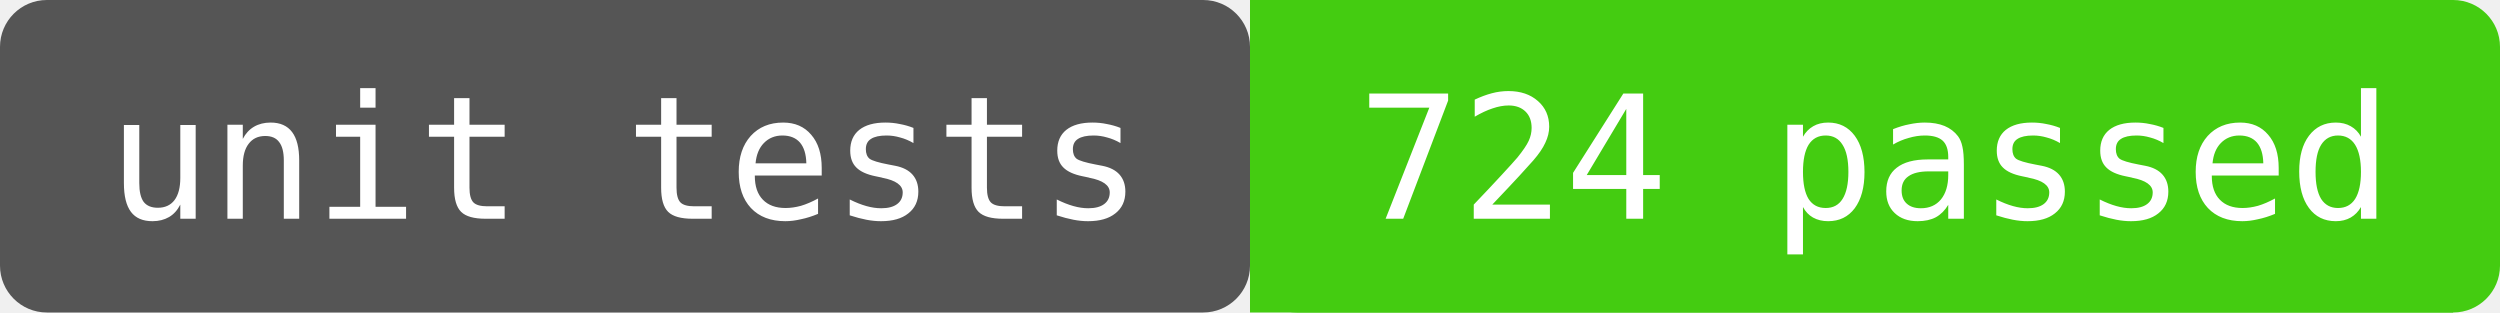
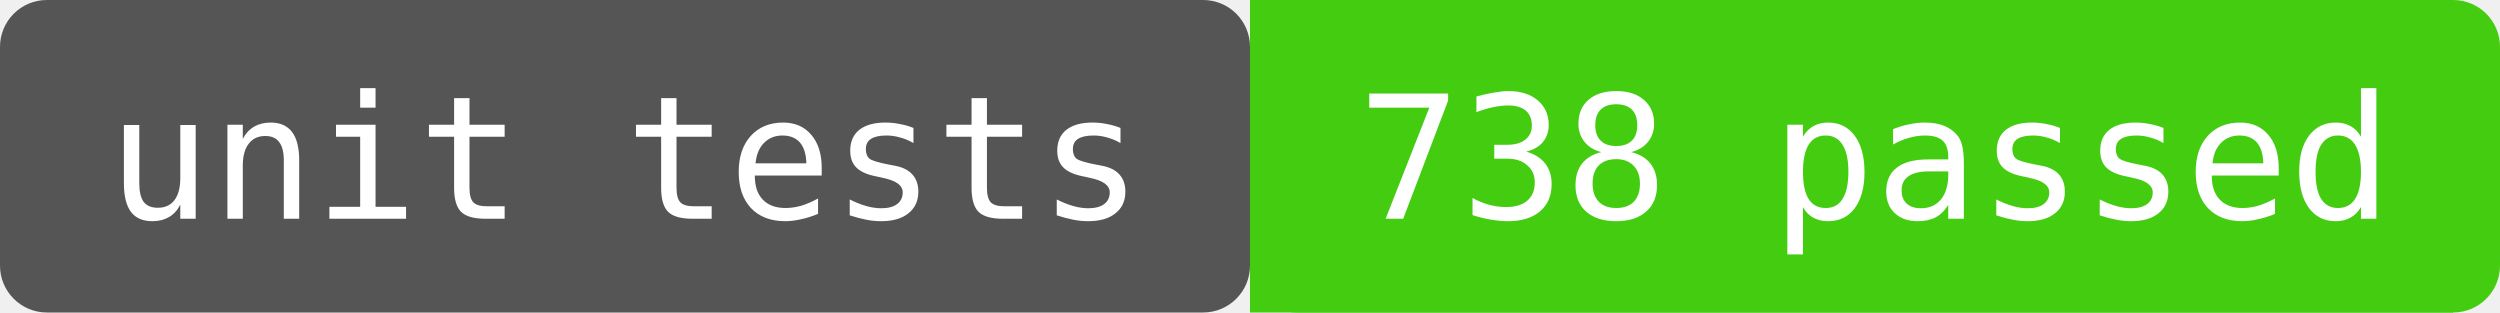
- <svg xmlns="http://www.w3.org/2000/svg" width="160" height="20" viewBox="0 0 160 20" role="img" aria-label="unit tests: 724 passed">
+ <svg xmlns="http://www.w3.org/2000/svg" width="160" height="20" viewBox="0 0 160 20" role="img" aria-label="unit tests: 738 passed">
  <rect width="80" height="20" rx="3" fill="#555" />
  <rect x="80" width="80" height="20" rx="3" fill="#4c1" />
  <rect x="80" width="77" height="20" fill="#4c1" />
  <text x="40" y="14" font-family="monospace" font-size="11" fill="#fff" text-anchor="middle">unit tests</text>
-   <text x="120" y="14" font-family="monospace" font-size="11" fill="#fff" text-anchor="middle">724 passed</text>
+   <text x="120" y="14" font-family="monospace" font-size="11" fill="#fff" text-anchor="middle">738 passed</text>
</svg>
